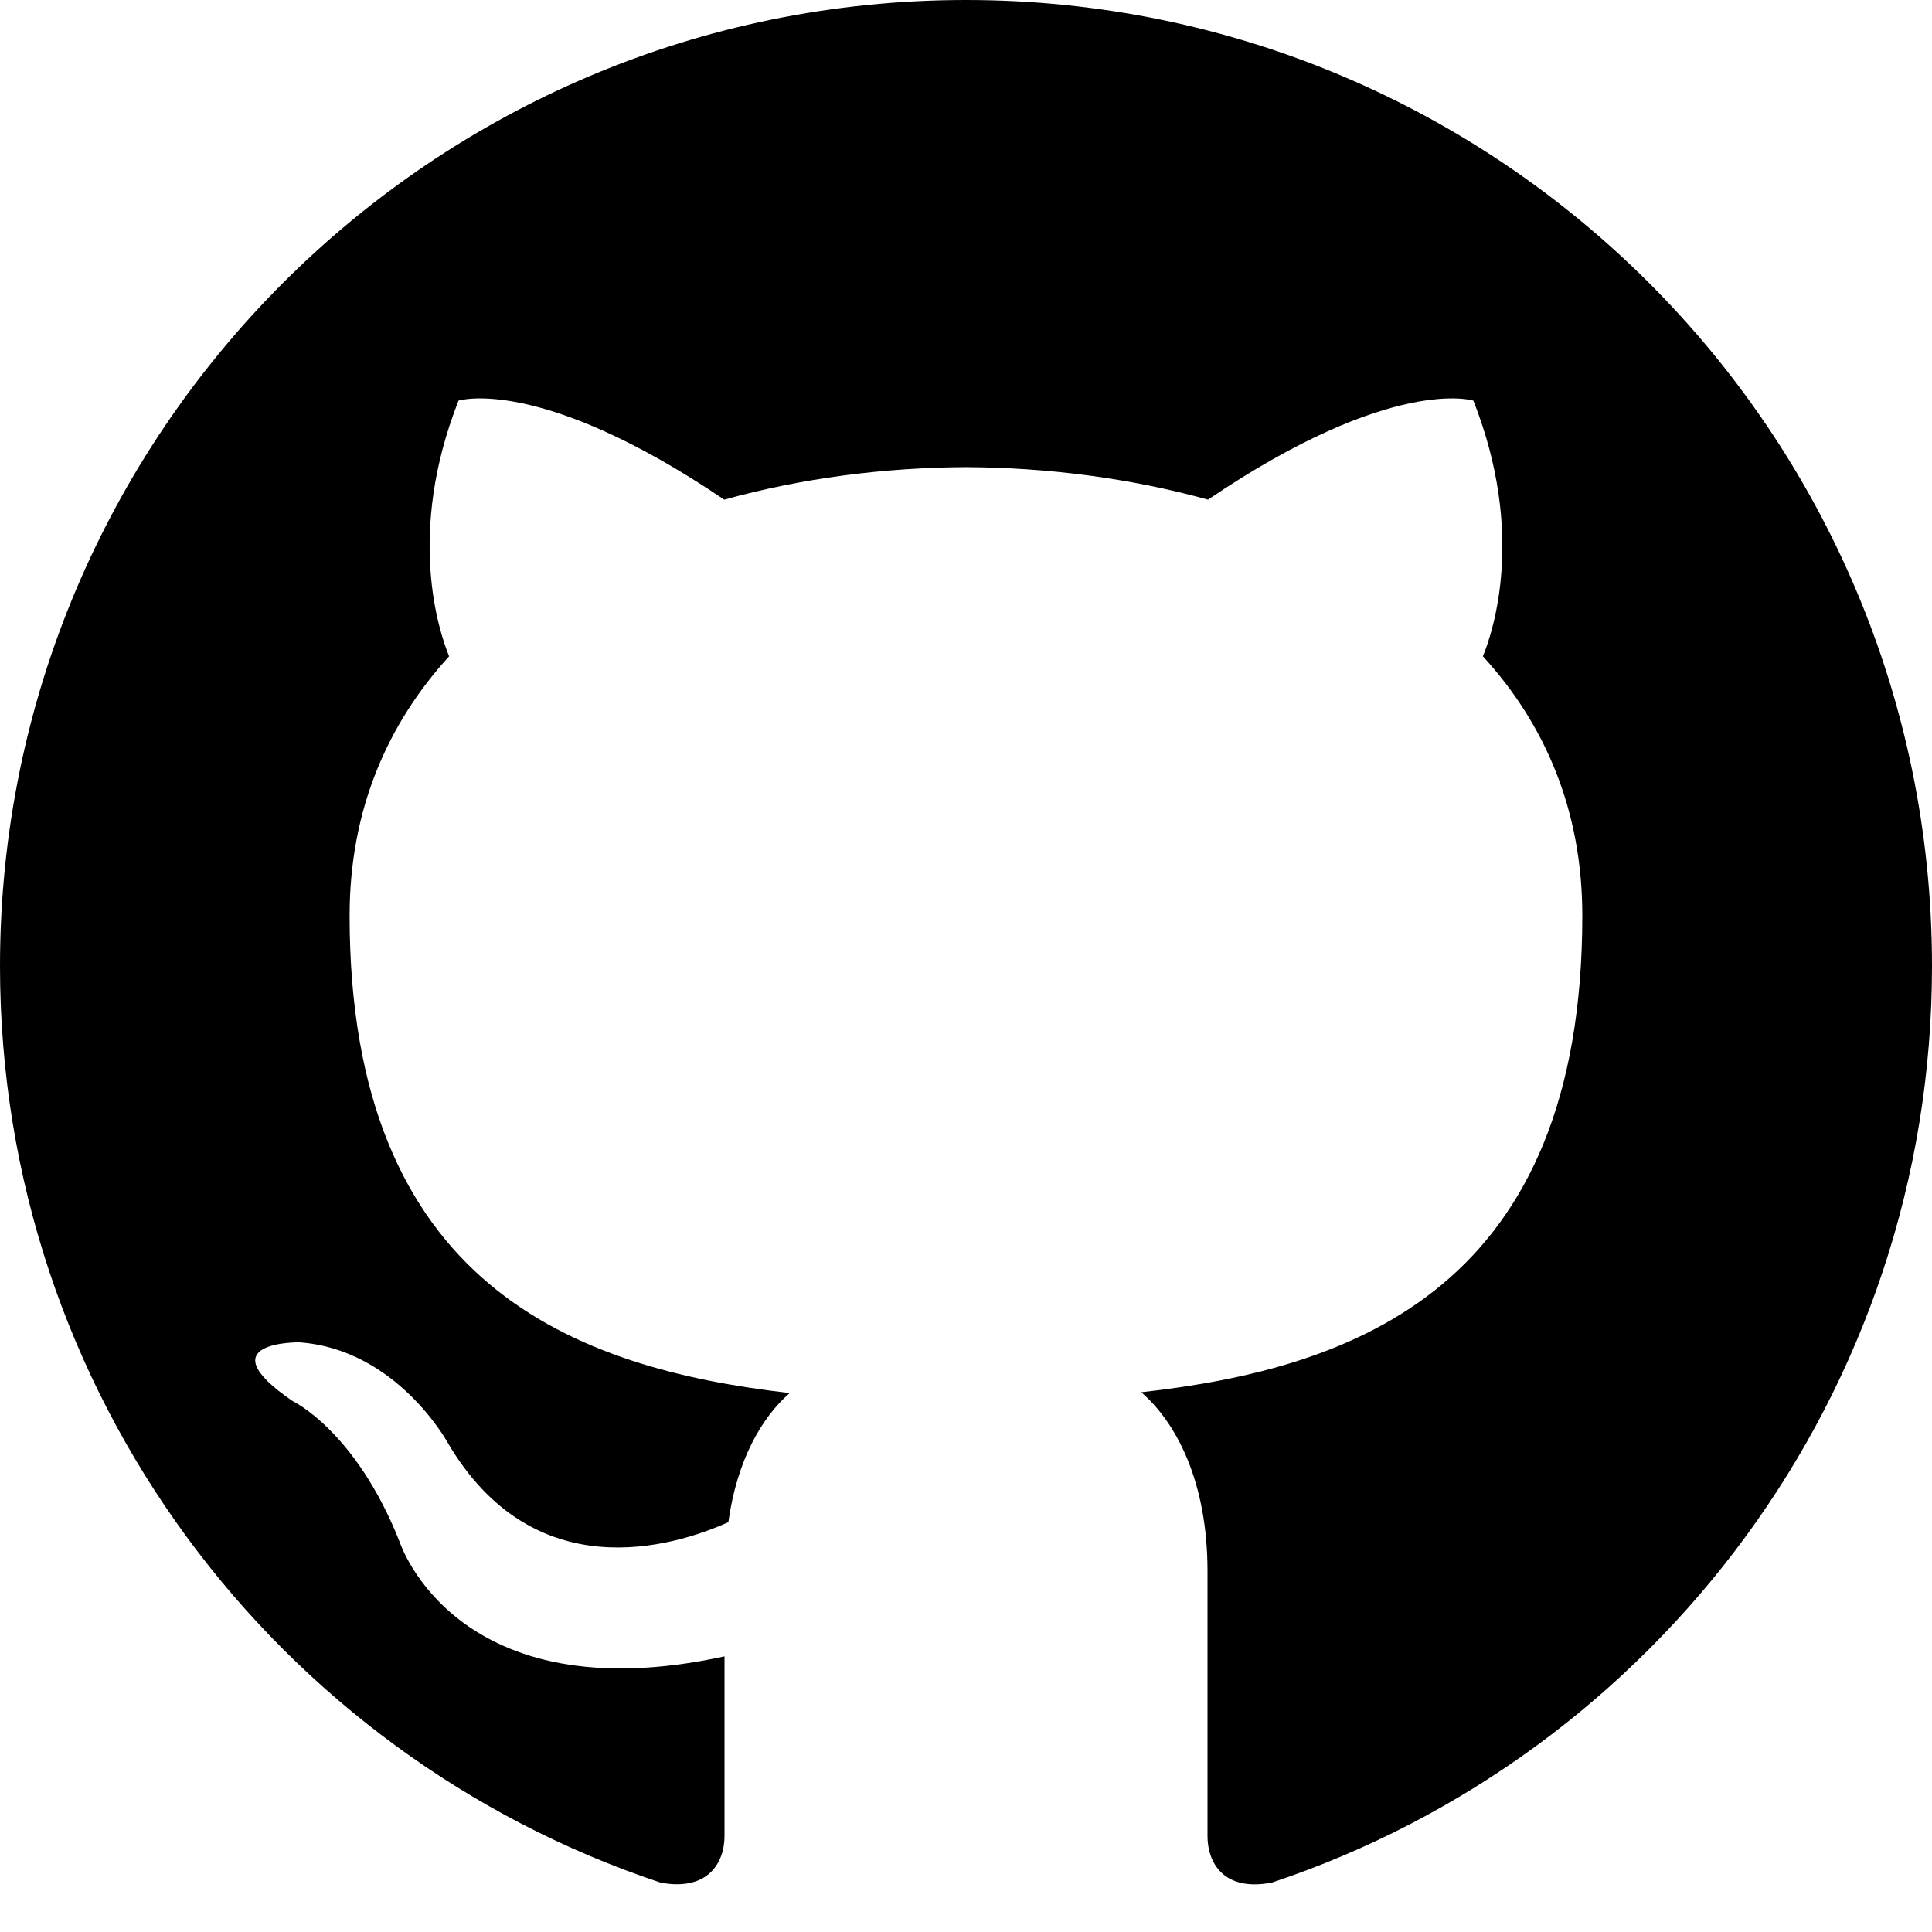
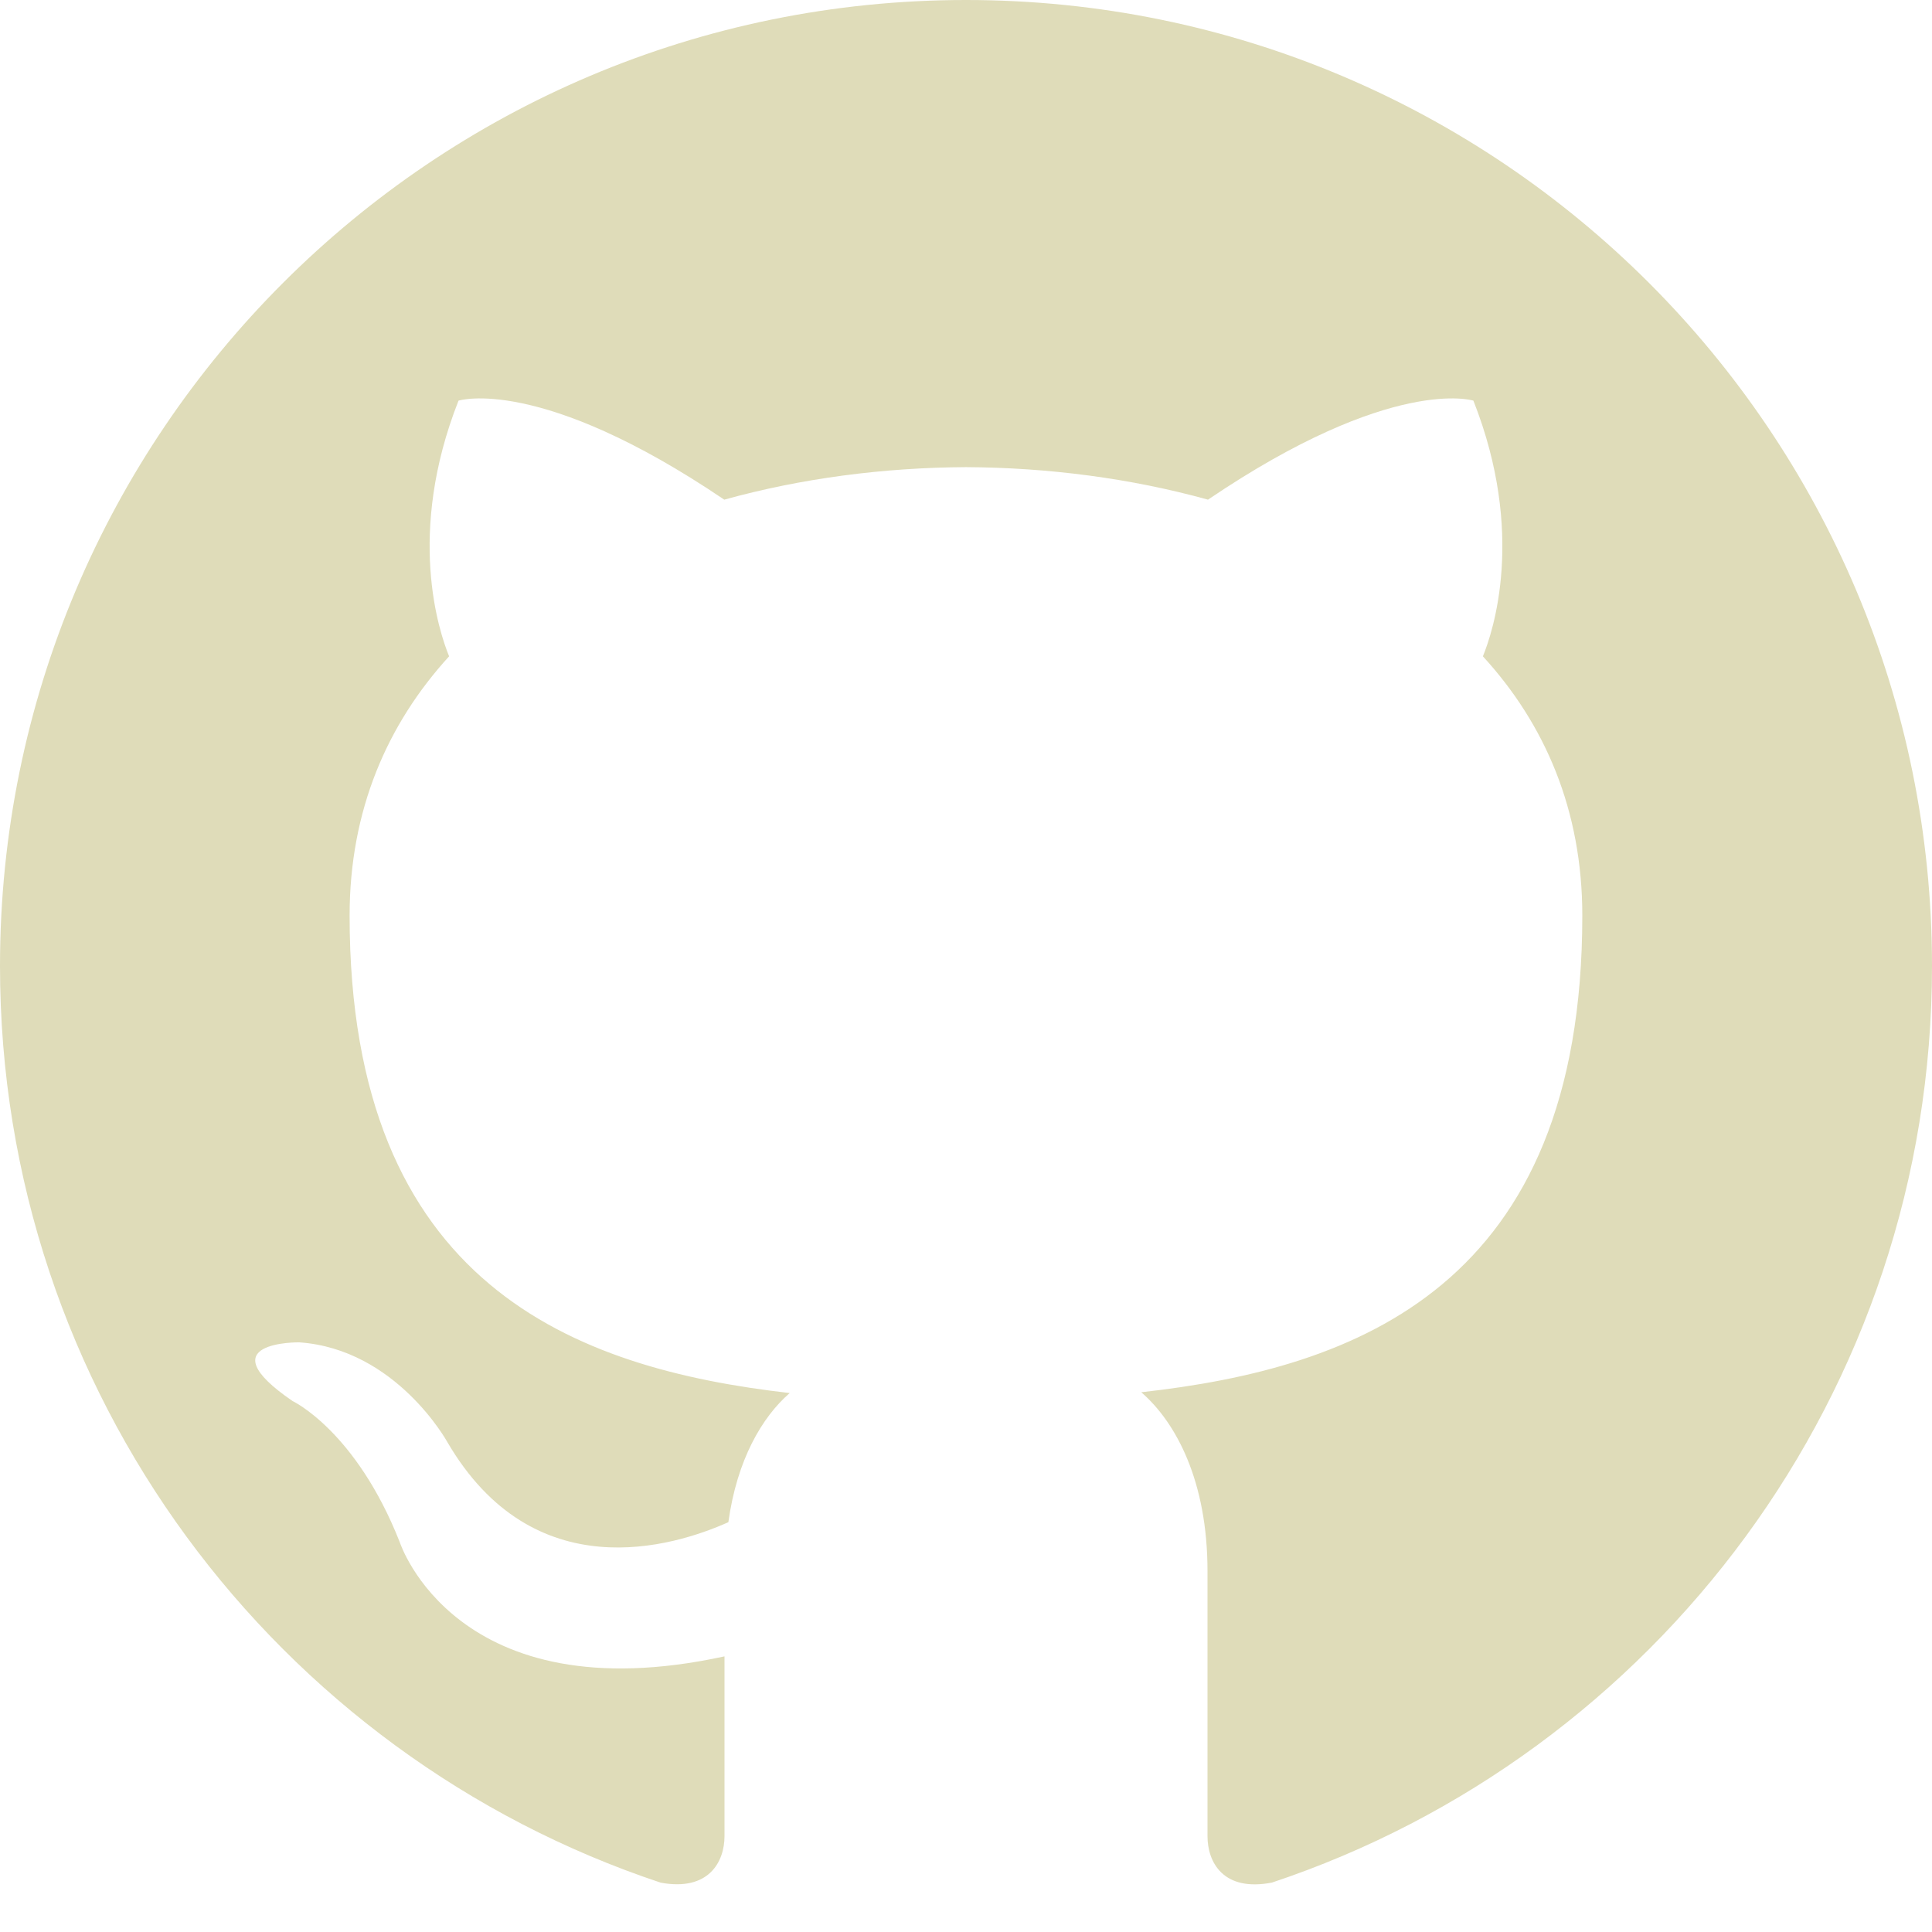
<svg xmlns="http://www.w3.org/2000/svg" width="24" height="24" viewBox="0 0 24 24">
-   <path d="M12 0c-6.626 0-12 5.373-12 12 0 5.302 3.438 9.8 8.207 11.387.599.111.793-.261.793-.577v-2.234c-3.338.726-4.033-1.416-4.033-1.416-.546-1.387-1.333-1.756-1.333-1.756-1.089-.745.083-.729.083-.729 1.205.084 1.839 1.237 1.839 1.237 1.07 1.834 2.807 1.304 3.492.997.107-.775.418-1.305.762-1.604-2.665-.305-5.467-1.334-5.467-5.931 0-1.311.469-2.381 1.236-3.221-.124-.303-.535-1.524.117-3.176 0 0 1.008-.322 3.301 1.23.957-.266 1.983-.399 3.003-.404 1.02.005 2.047.138 3.006.404 2.291-1.552 3.297-1.23 3.297-1.23.653 1.653.242 2.874.118 3.176.77.84 1.235 1.911 1.235 3.221 0 4.609-2.807 5.624-5.479 5.921.43.372.823 1.102.823 2.222v3.293c0 .319.192.694.801.576 4.765-1.589 8.199-6.086 8.199-11.386 0-6.627-5.373-12-12-12z" />
+   <path d="M12 0c-6.626 0-12 5.373-12 12 0 5.302 3.438 9.8 8.207 11.387.599.111.793-.261.793-.577v-2.234c-3.338.726-4.033-1.416-4.033-1.416-.546-1.387-1.333-1.756-1.333-1.756-1.089-.745.083-.729.083-.729 1.205.084 1.839 1.237 1.839 1.237 1.07 1.834 2.807 1.304 3.492.997.107-.775.418-1.305.762-1.604-2.665-.305-5.467-1.334-5.467-5.931 0-1.311.469-2.381 1.236-3.221-.124-.303-.535-1.524.117-3.176 0 0 1.008-.322 3.301 1.23.957-.266 1.983-.399 3.003-.404 1.02.005 2.047.138 3.006.404 2.291-1.552 3.297-1.23 3.297-1.23.653 1.653.242 2.874.118 3.176.77.84 1.235 1.911 1.235 3.221 0 4.609-2.807 5.624-5.479 5.921.43.372.823 1.102.823 2.222v3.293c0 .319.192.694.801.576 4.765-1.589 8.199-6.086 8.199-11.386 0-6.627-5.373-12-12-12z" fill="#dfdcb9" />
</svg>
